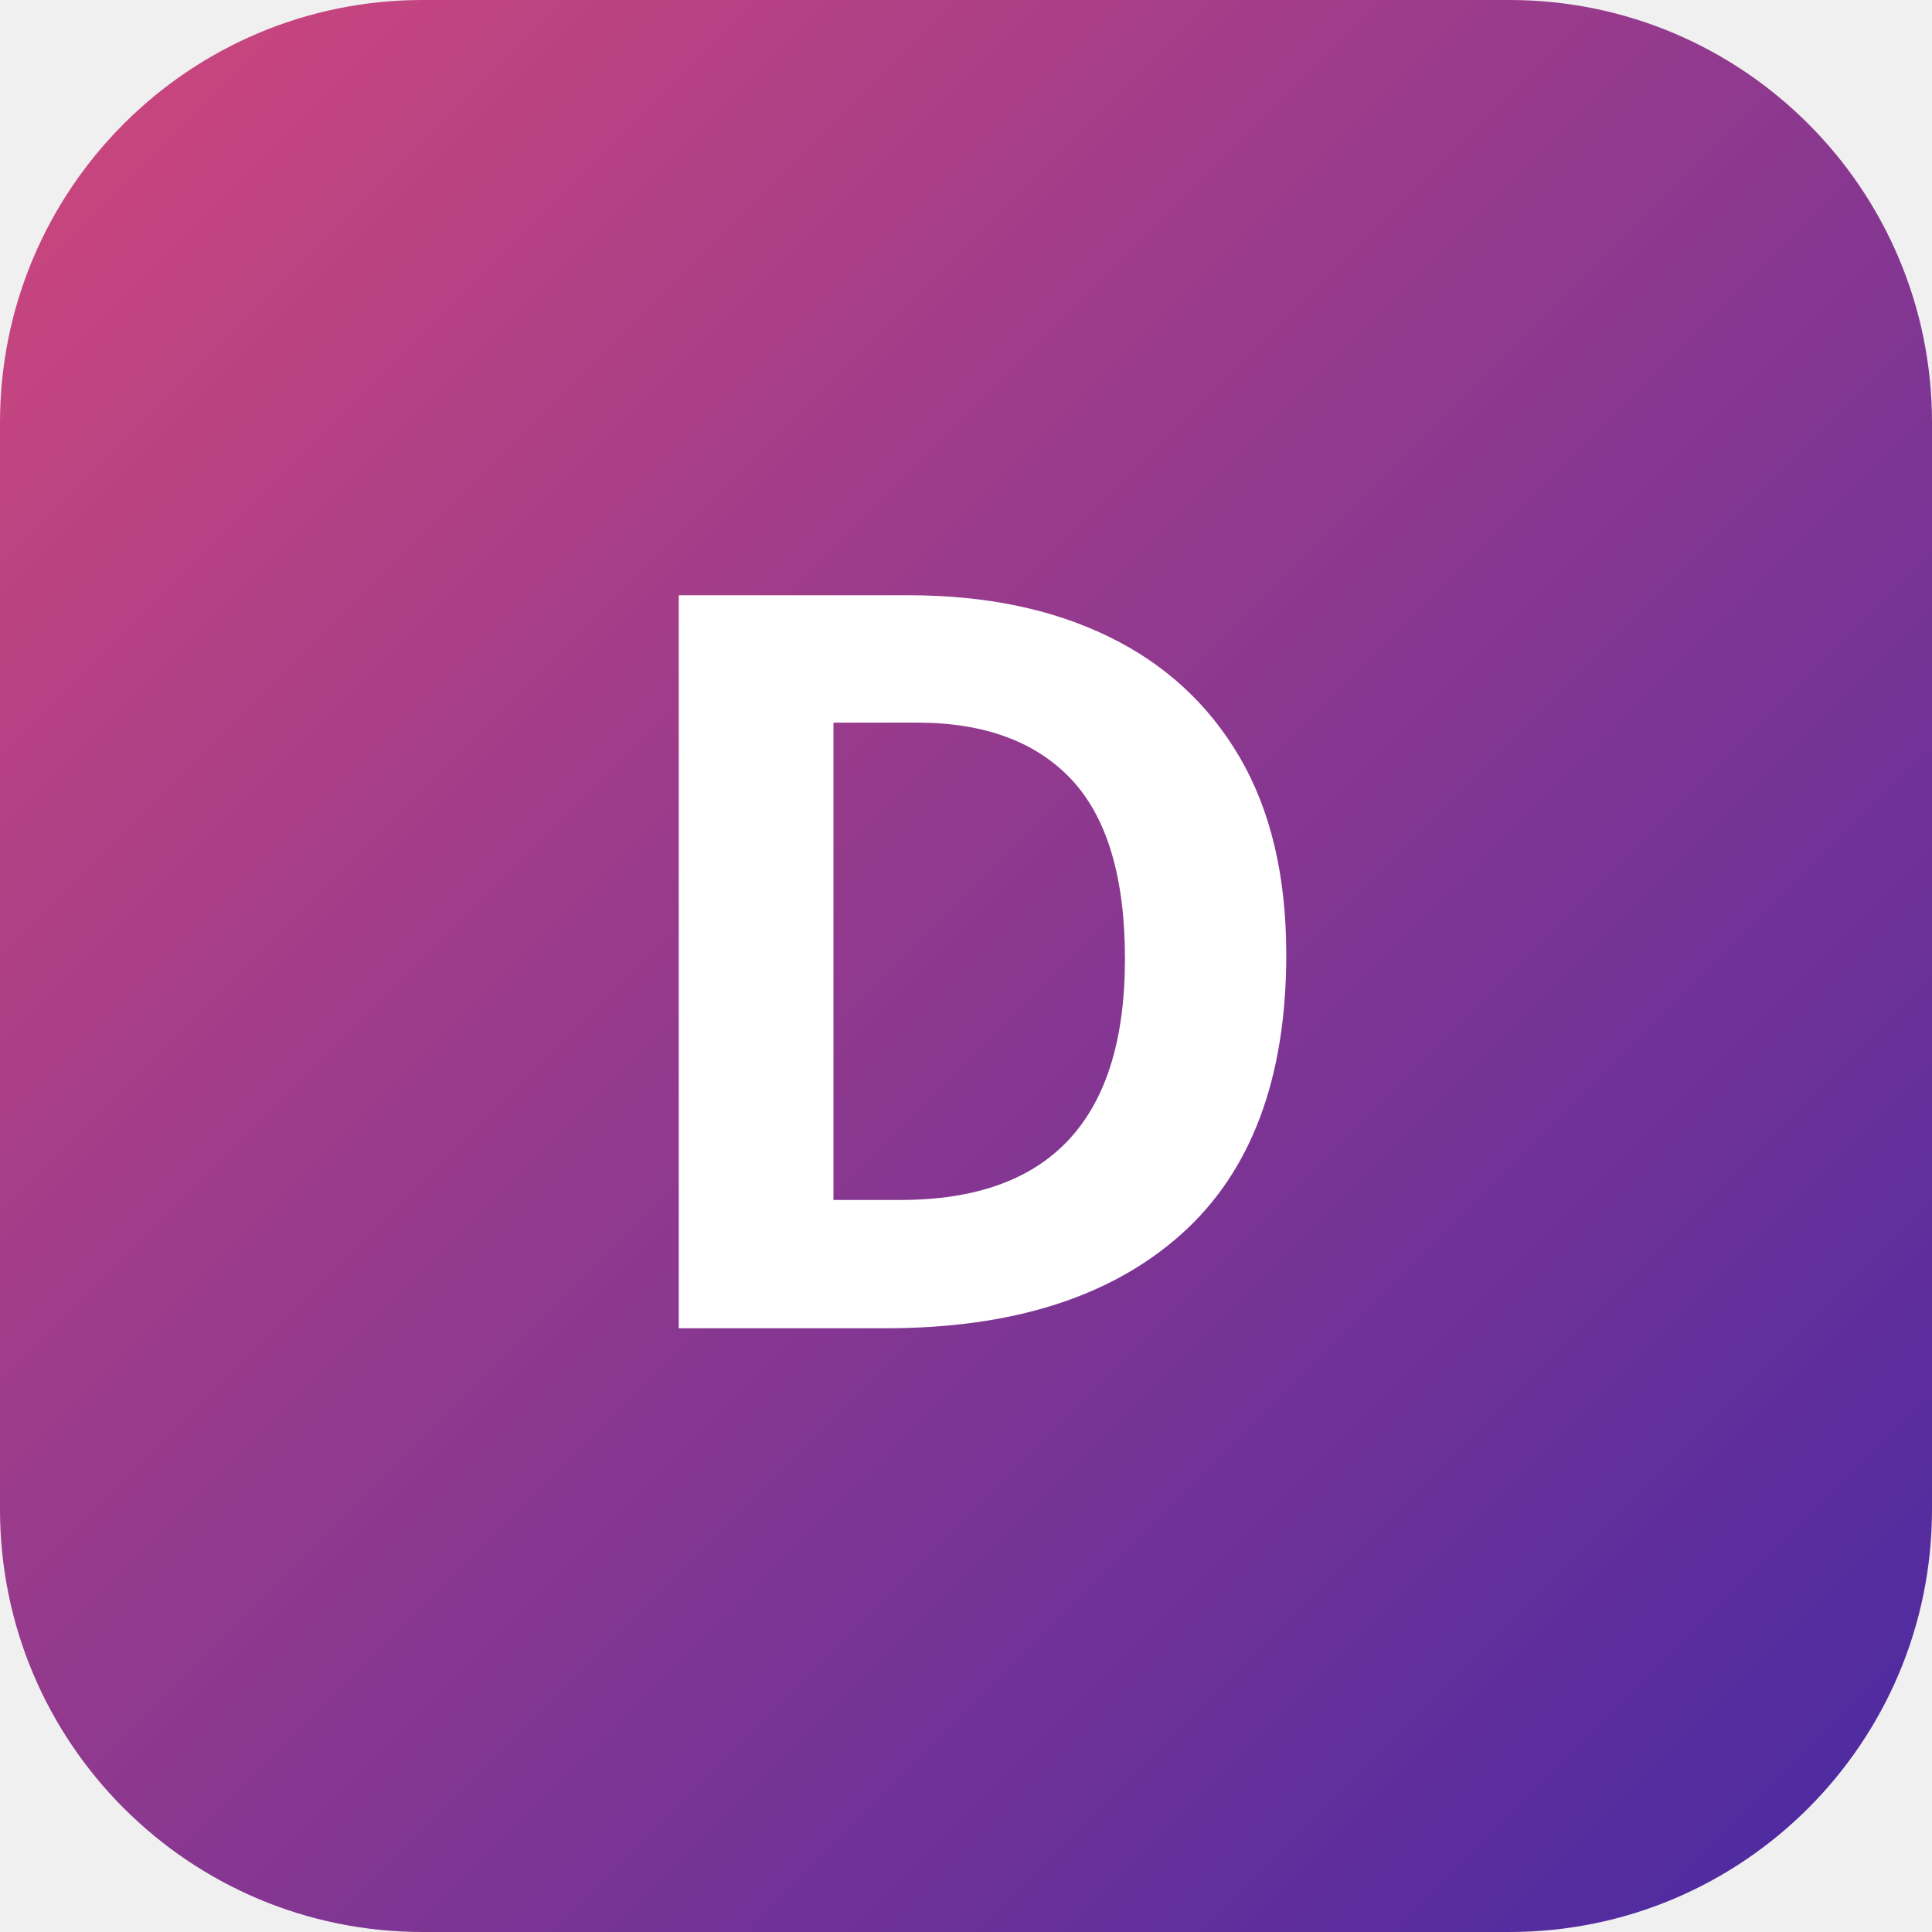
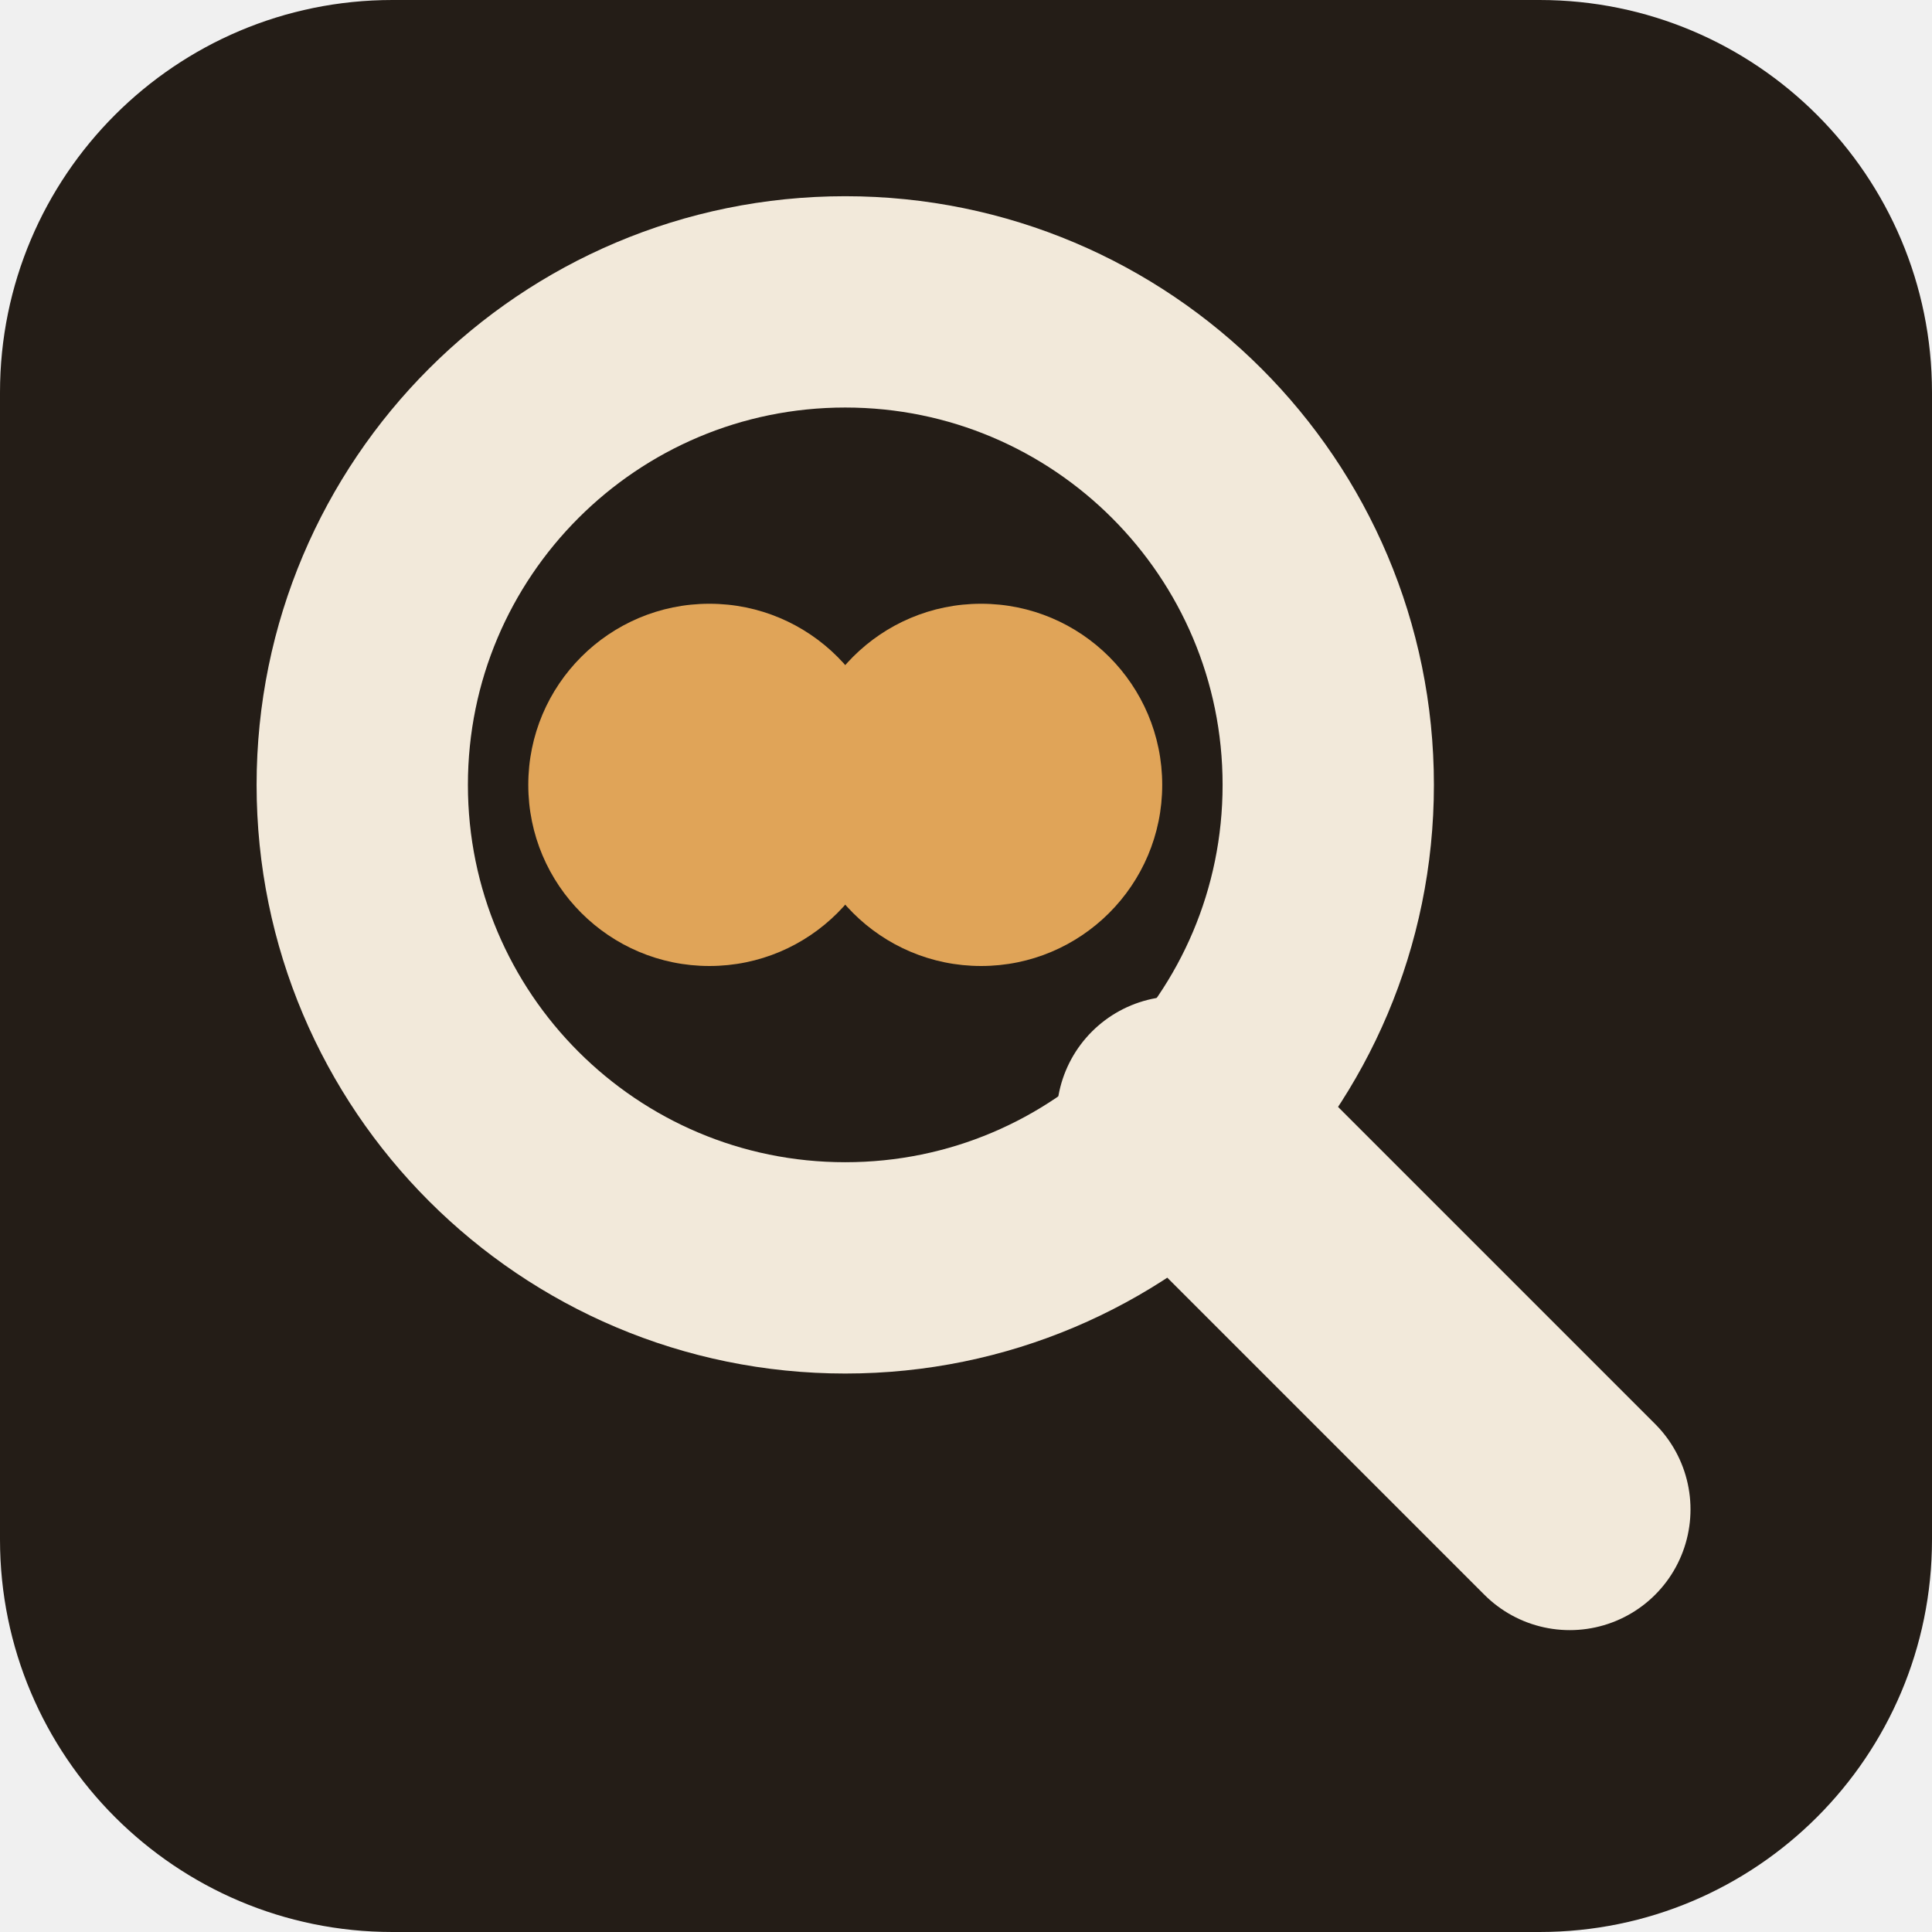
<svg xmlns="http://www.w3.org/2000/svg" viewBox="0 0 64 64">
-   <defs>
-     <linearGradient id="g" x1="0" y1="0" x2="1" y2="1">
-       <stop offset="0" stop-color="hsl(337 60% 55%)" />
-       <stop offset="1" stop-color="hsl(255 60% 40%)" />
-     </linearGradient>
-   </defs>
-   <rect width="64" height="64" rx="14" fill="url(#g)" />
-   <text x="32" y="44" font-size="34" text-anchor="middle" fill="#ffffff" font-family="Verdana,sans-serif" font-weight="bold">D</text>
+   <rect width="64" height="64" rx="13" fill="#241d17" />
+   <circle cx="28" cy="26" r="16" fill="none" stroke="#f2e9da" stroke-width="7" />
+   <line x1="39" y1="37" x2="52" y2="50" stroke="#f2e9da" stroke-width="8" stroke-linecap="round" />
+   <circle cx="23.5" cy="26" r="6" fill="#e0a458" />
+   <circle cx="32.5" cy="26" r="6" fill="#e0a458" />
</svg>
